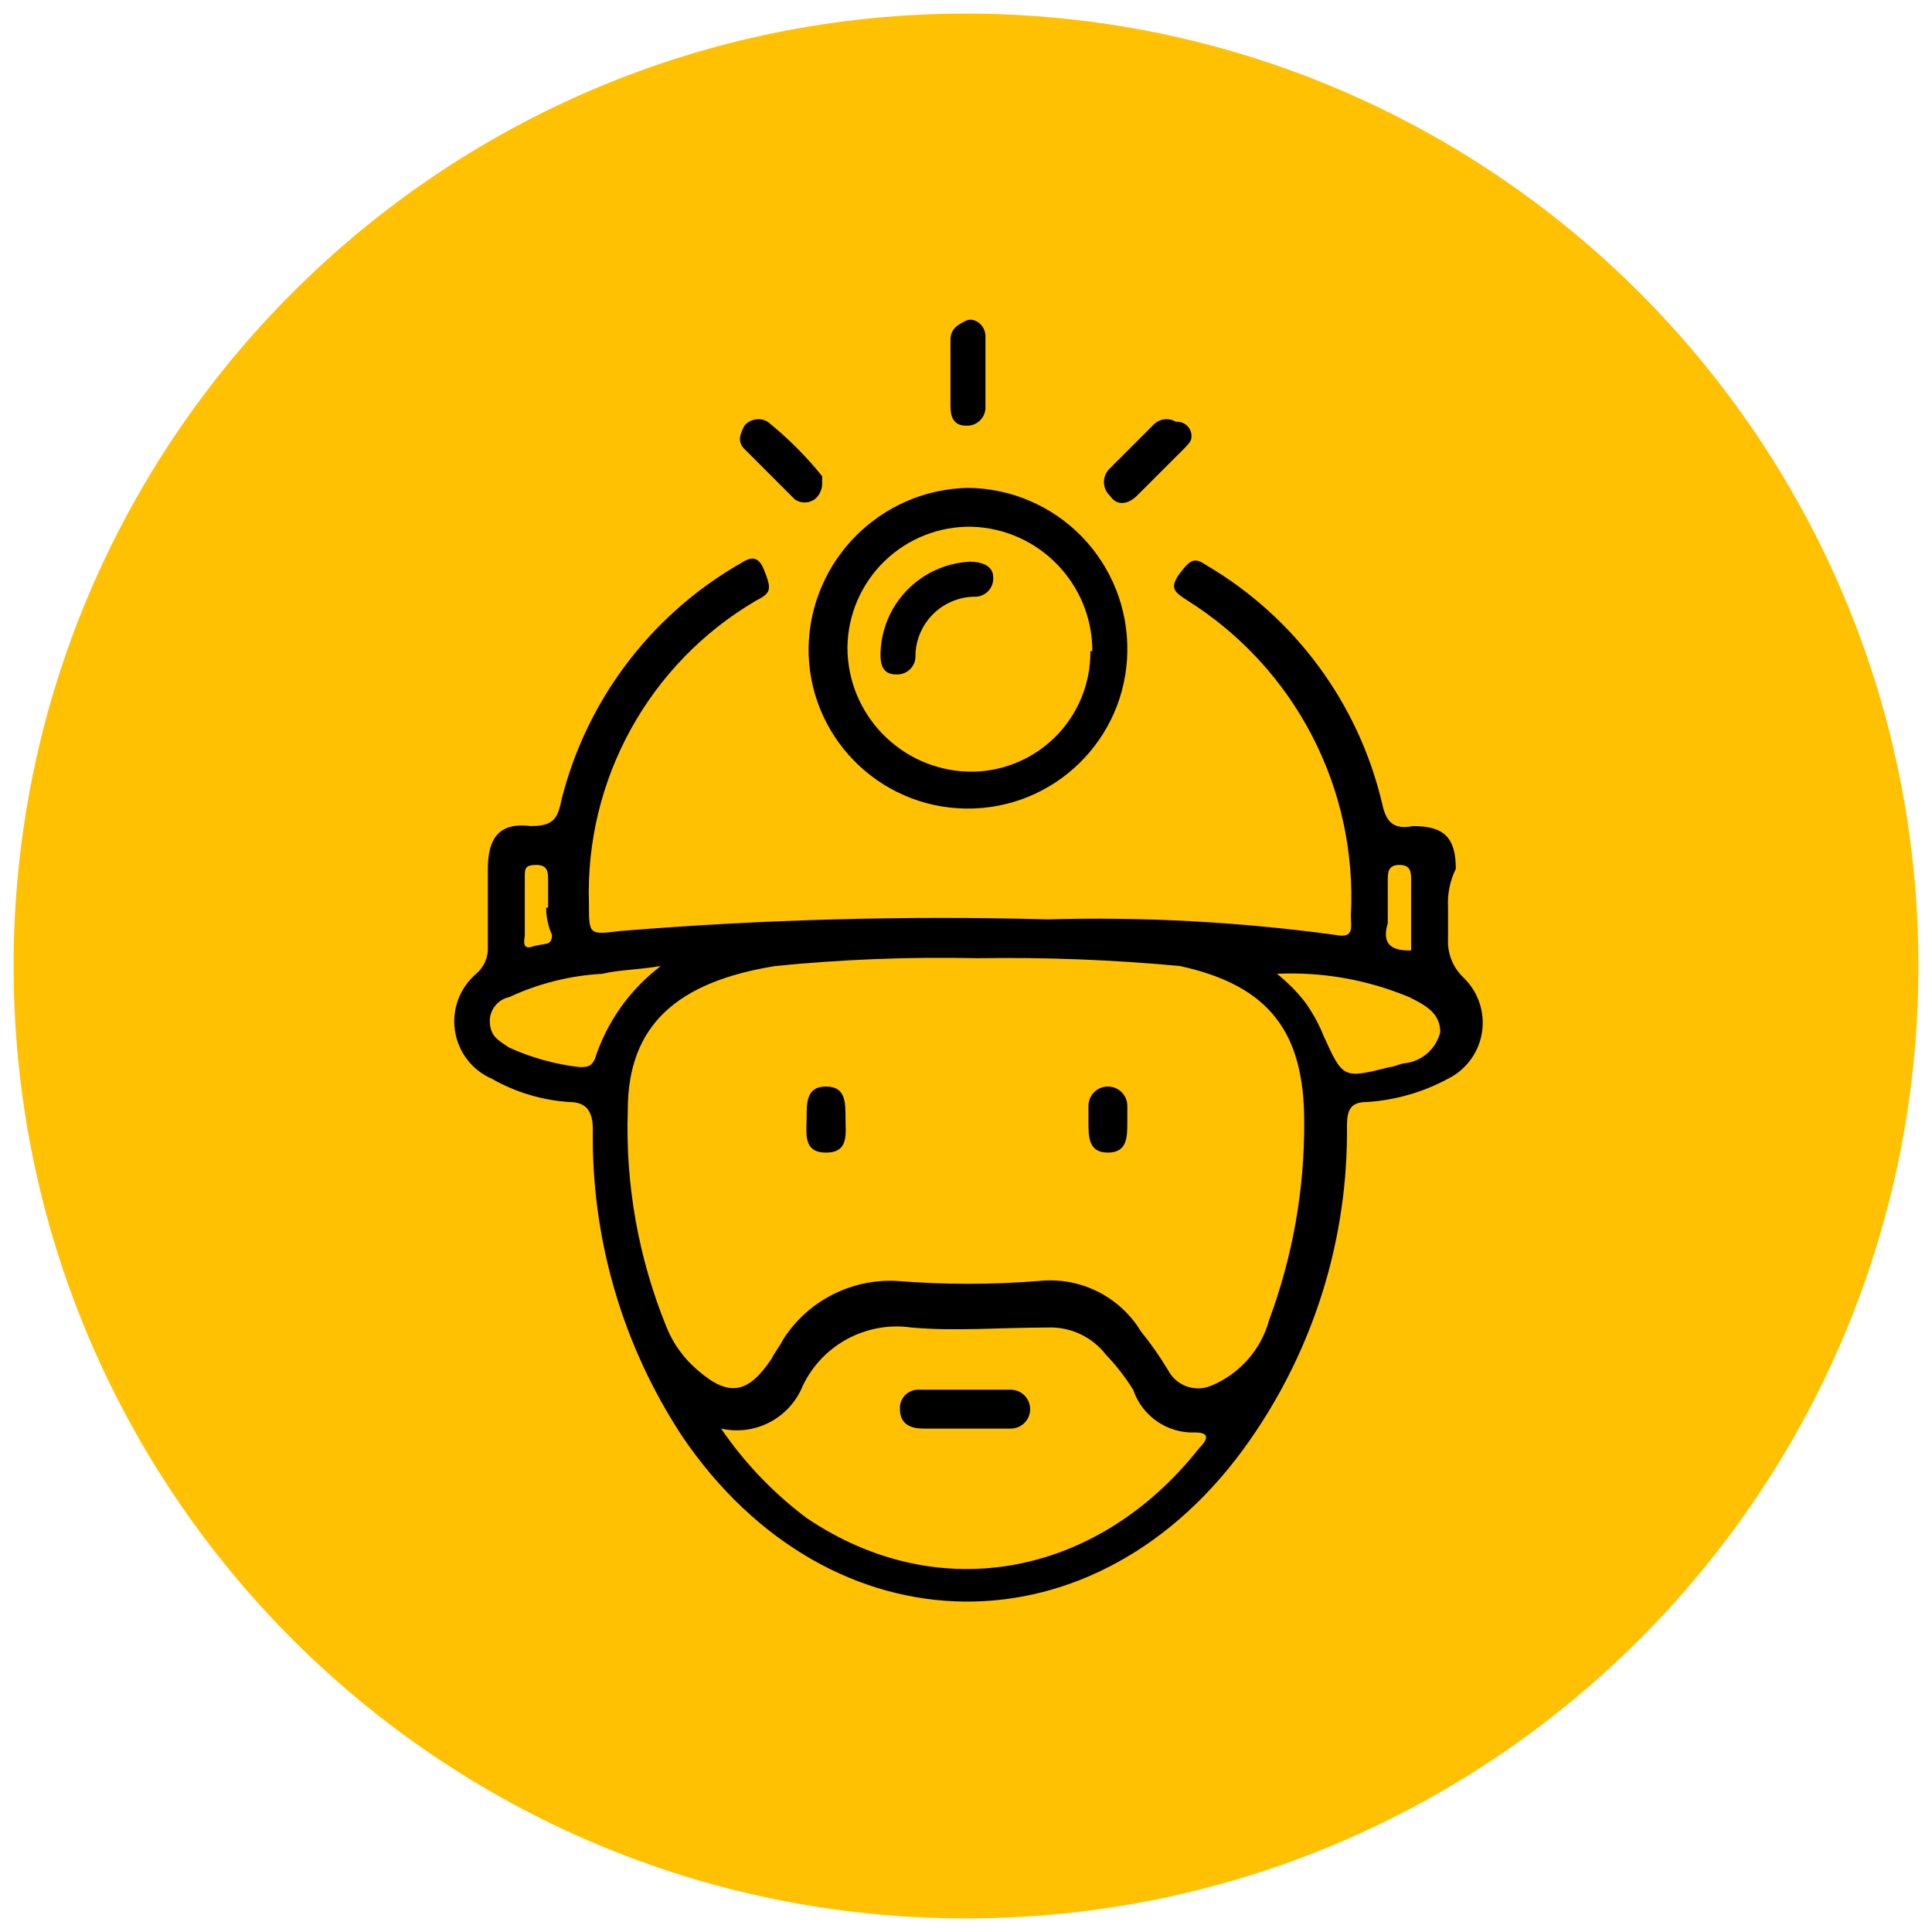
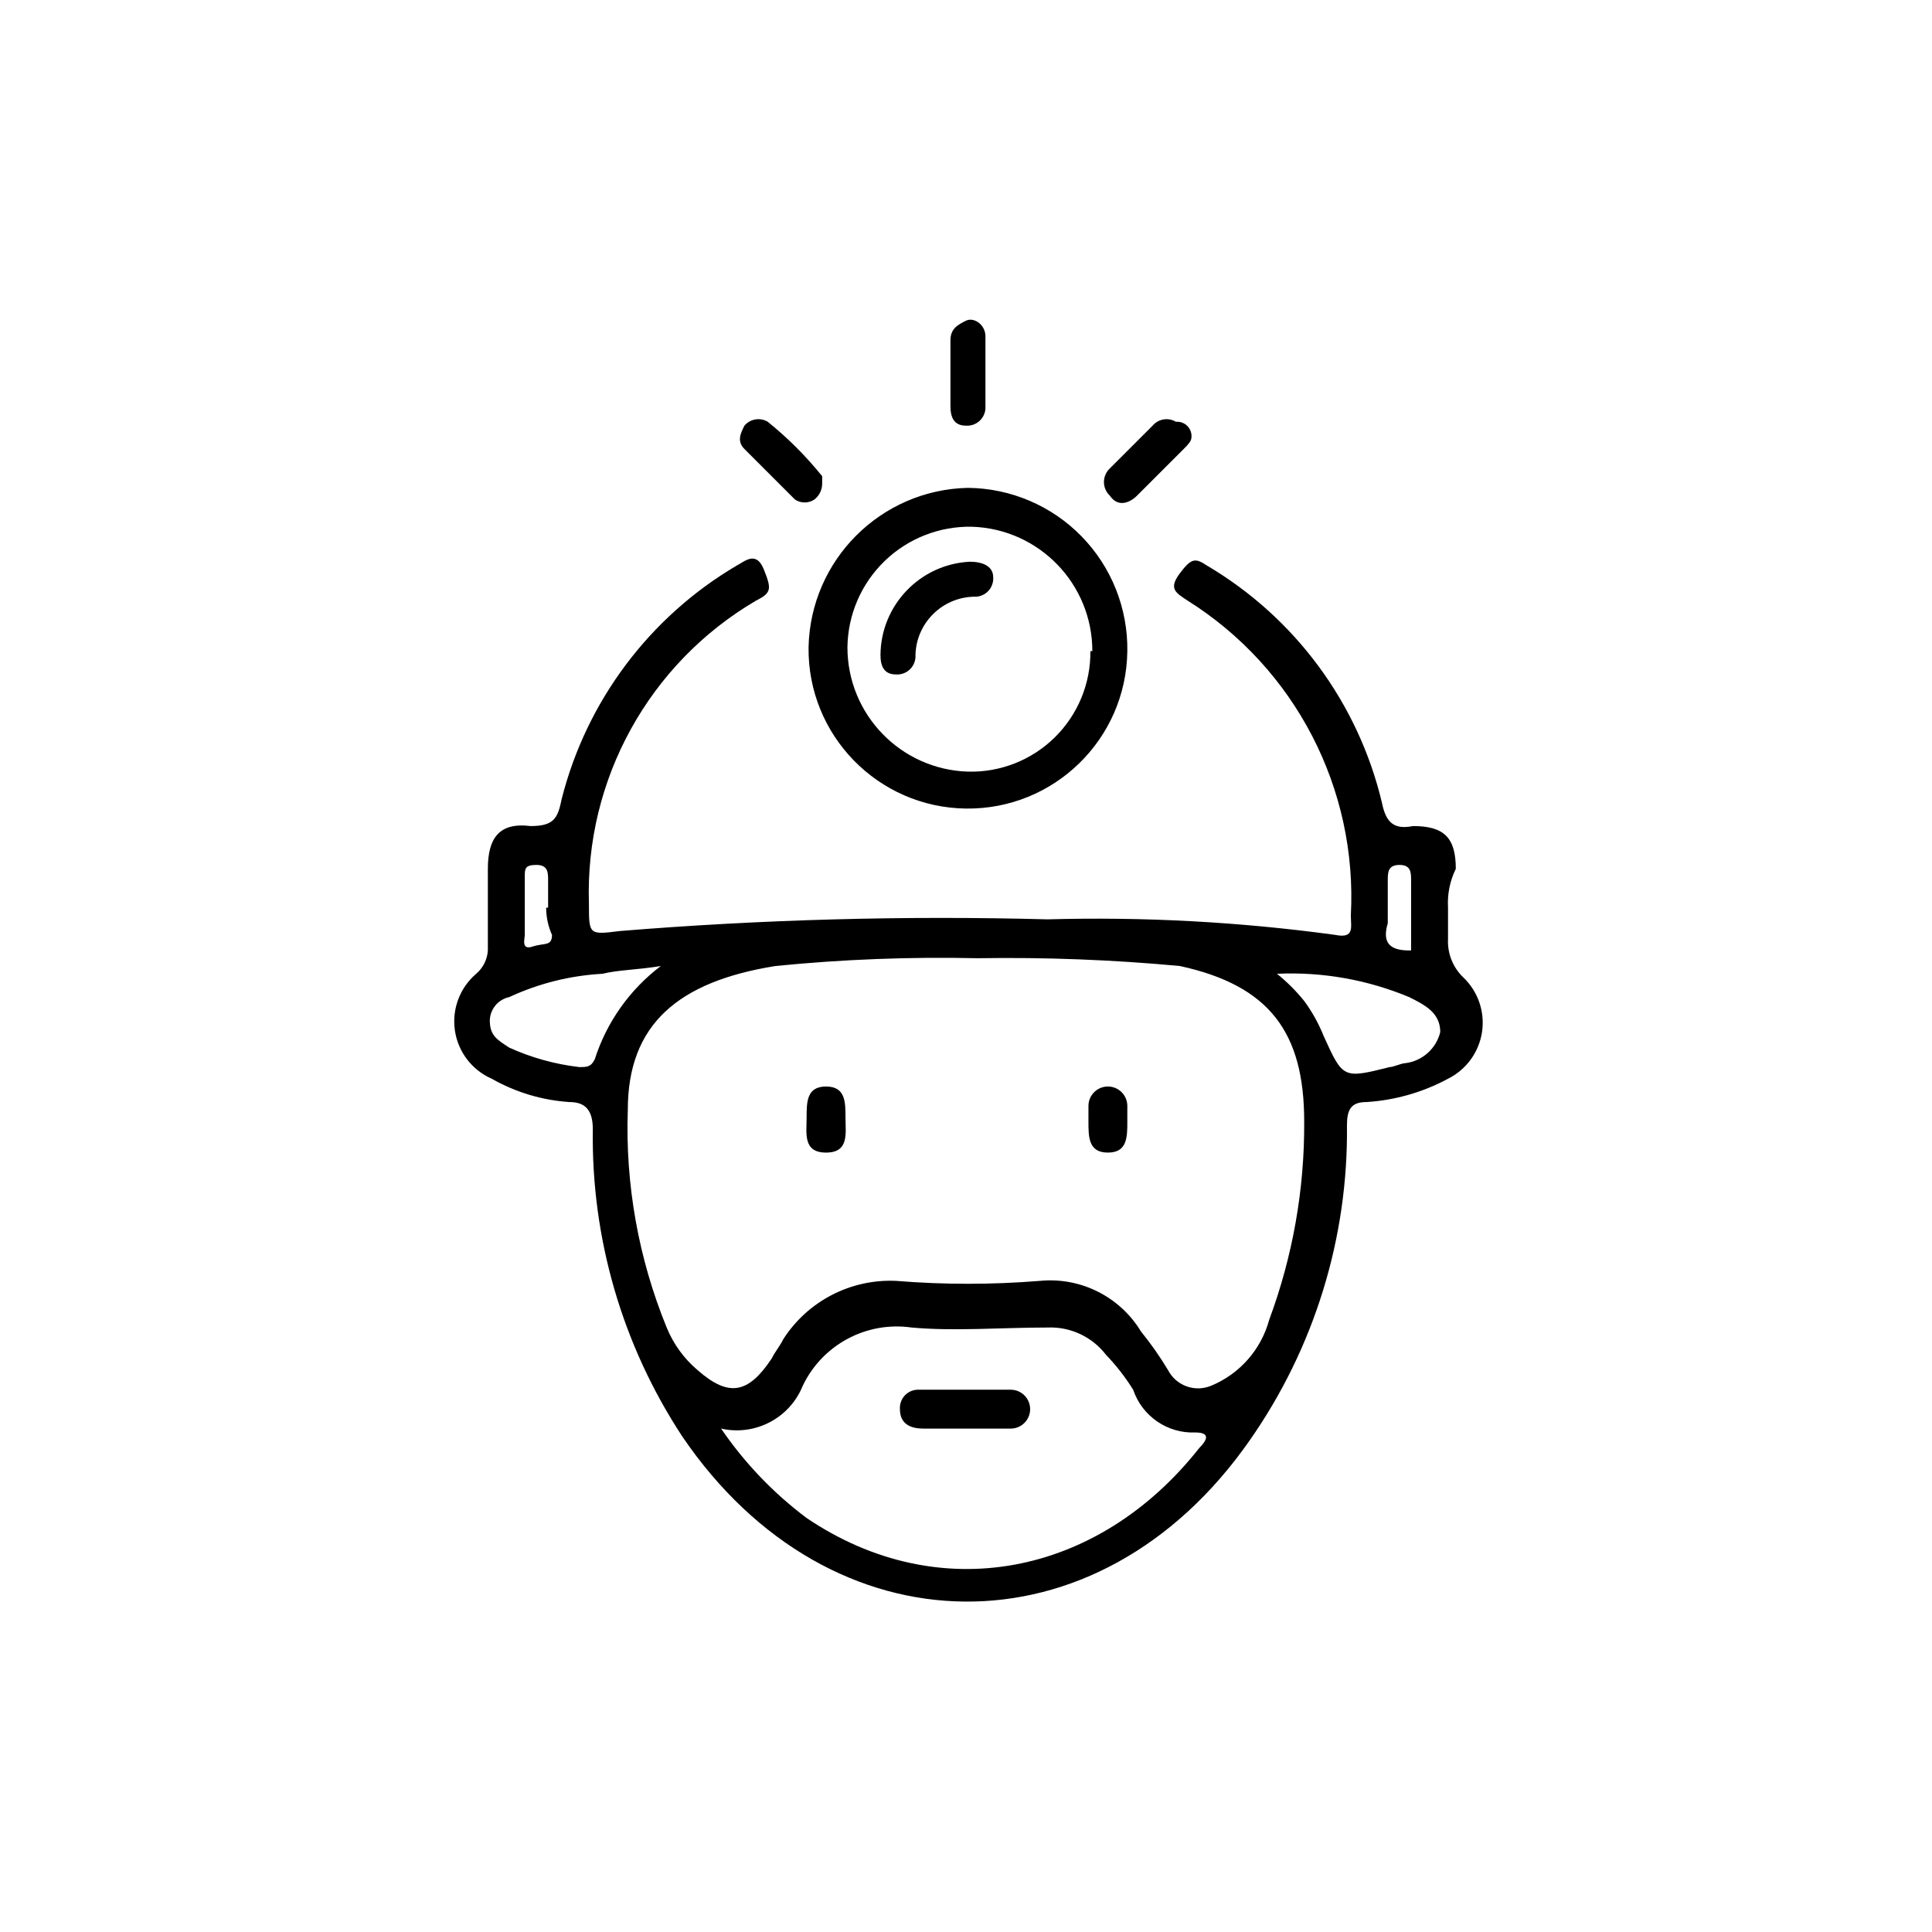
<svg xmlns="http://www.w3.org/2000/svg" id="Layer_1" data-name="Layer 1" viewBox="0 0 49.7 49.7">
  <defs />
-   <circle cx="24.85" cy="24.85" r="24.5" fill="#ffc101" />
  <path class="cls-2" d="M37.25 23.35v.8a1.28 1.28 0 00.4 1 1.61 1.61 0 01-.4 2.6 5.09 5.09 0 01-2.1.6c-.4 0-.5.2-.5.6a13.85 13.85 0 01-2.5 8.1c-3.9 5.6-10.8 5.5-14.6-.1a14 14 0 01-2.3-7.9c0-.5-.2-.7-.6-.7a4.66 4.66 0 01-2-.6 1.61 1.61 0 01-.4-2.7.86.86 0 00.3-.6v-2.1c0-.8.3-1.2 1.1-1.1.6 0 .7-.2.8-.7a9.75 9.75 0 014.5-6c.2-.1.5-.4.7.1s.2.6-.2.8a8.71 8.71 0 00-4.3 7.8c0 .8 0 .8.8.7a101.71 101.71 0 0111-.3 45.3 45.3 0 017.4.4c.5.1.4-.2.4-.5a9 9 0 00-4.2-8.1c-.3-.2-.5-.3-.2-.7s.4-.4.7-.2a9.69 9.69 0 014.5 6.1c.1.5.3.7.8.6.8 0 1.1.3 1.1 1.1a2 2 0 00-.2 1zm-12.1 1.3a42.67 42.67 0 00-5.2.2c-2.5.4-3.8 1.5-3.8 3.7a13.55 13.55 0 001 5.6 2.84 2.84 0 00.8 1.1c.8.7 1.3.6 1.9-.3.1-.2.2-.3.3-.5a3.27 3.27 0 012.9-1.5 22.85 22.85 0 003.7 0 2.73 2.73 0 012.6 1.3 8.65 8.65 0 01.7 1 .87.87 0 001.1.4 2.56 2.56 0 001.5-1.7 14.4 14.4 0 00.9-5.1c0-2.3-.9-3.5-3.2-4a47.87 47.87 0 00-5.2-.2zm-6.6 12.1a9.72 9.72 0 002.2 2.3c3.4 2.3 7.5 1.5 10.1-1.8.2-.2.3-.4-.1-.4a1.62 1.62 0 01-1.6-1.1 5.5 5.5 0 00-.7-.9 1.8 1.8 0 00-1.5-.7c-1.2 0-2.4.1-3.5 0a2.68 2.68 0 00-2.8 1.5 1.83 1.83 0 01-2.1 1.1zm14.3-11.7a4.62 4.62 0 01.7.7 4.05 4.05 0 01.5.9c.5 1.1.5 1.1 1.7.8.1 0 .3-.1.4-.1a1.06 1.06 0 00.9-.8c0-.5-.4-.7-.8-.9a7.89 7.89 0 00-3.4-.6zM17 24.85c-.6.1-1.1.1-1.5.2a6.53 6.53 0 00-2.4.6.63.63 0 00-.5.6c0 .4.2.5.5.7a6.07 6.07 0 001.8.5c.2 0 .3 0 .4-.2a4.87 4.87 0 011.7-2.4zm-2.9-1.5v-.7c0-.2 0-.4-.3-.4s-.3.1-.3.3v1.5c0 .1-.1.4.2.3s.5 0 .5-.3a1.7 1.7 0 01-.15-.7zm22.2 1.1v-1.8c0-.2 0-.4-.3-.4s-.3.2-.3.4v1.1c-.15.5.05.7.55.7z" />
  <path class="cls-2" d="M29 16.75a4.1 4.1 0 11-8.2-.1 4.19 4.19 0 014.1-4.1 4.14 4.14 0 014.1 4.2zm-.9 0a3.2 3.2 0 00-3.1-3.2 3.14 3.14 0 00-3.2 3.1 3.2 3.2 0 003.1 3.2 3.07 3.07 0 003.15-3.1zM30.65 11.25c0 .1-.1.2-.2.3l-1.2 1.2c-.2.2-.5.3-.7 0a.48.48 0 010-.7l1.1-1.1a.47.47 0 01.6-.1.37.37 0 01.4.4zM21.15 12.45a.52.52 0 01-.2.4.45.45 0 01-.5 0l-1.3-1.3c-.2-.2-.1-.4 0-.6a.47.47 0 01.6-.1 9.27 9.27 0 011.4 1.4zM25.35 9.65v.8a.47.47 0 01-.5.5c-.3 0-.4-.2-.4-.5v-1.7c0-.3.2-.4.4-.5s.5.1.5.4v1zM20.75 28.75c0-.4 0-.8.5-.8s.5.4.5.8.1.9-.5.9-.5-.5-.5-.9zM29 28.85c0 .4 0 .8-.5.8s-.5-.4-.5-.8v-.4a.5.5 0 011 0zM24.85 36.75h-1.1c-.3 0-.6-.1-.6-.5a.47.47 0 01.5-.5H26a.5.5 0 110 1z" />
  <path class="cls-2" d="M22.65 16.85a2.42 2.42 0 012.3-2.4c.3 0 .6.1.6.4a.47.47 0 01-.5.5 1.54 1.54 0 00-1.5 1.5.47.47 0 01-.5.5c-.3 0-.4-.2-.4-.5z" />
</svg>
